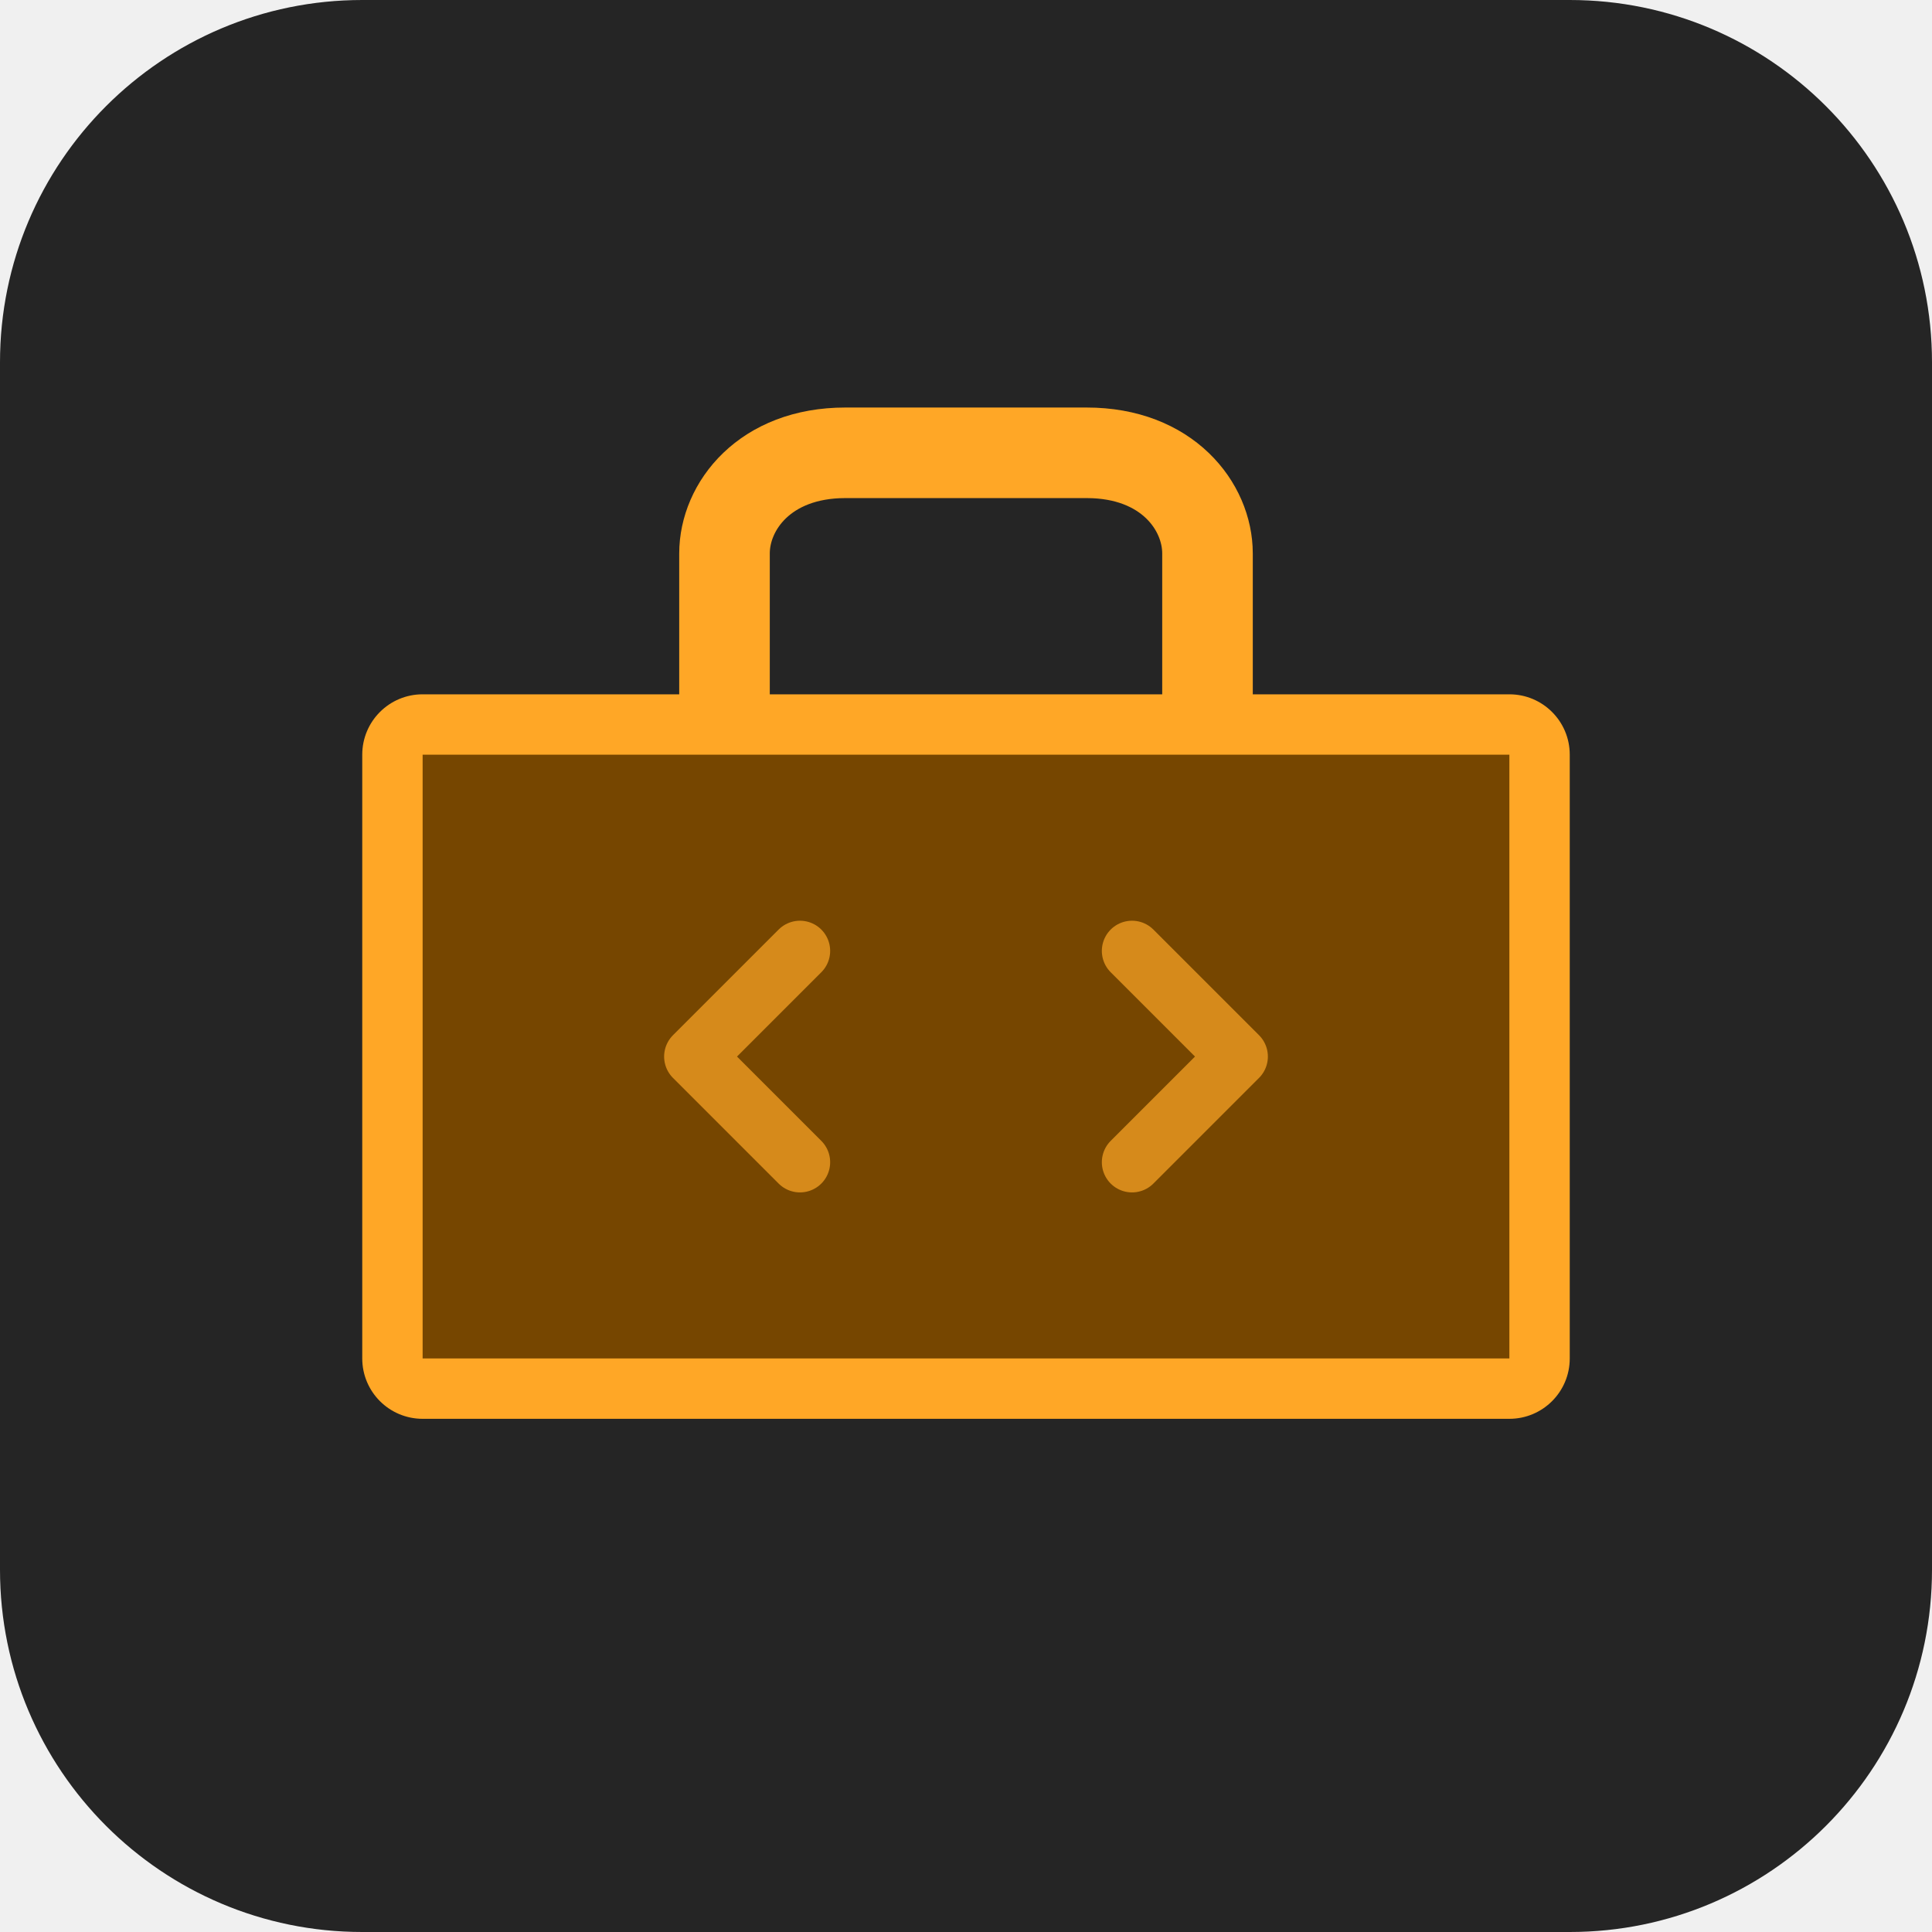
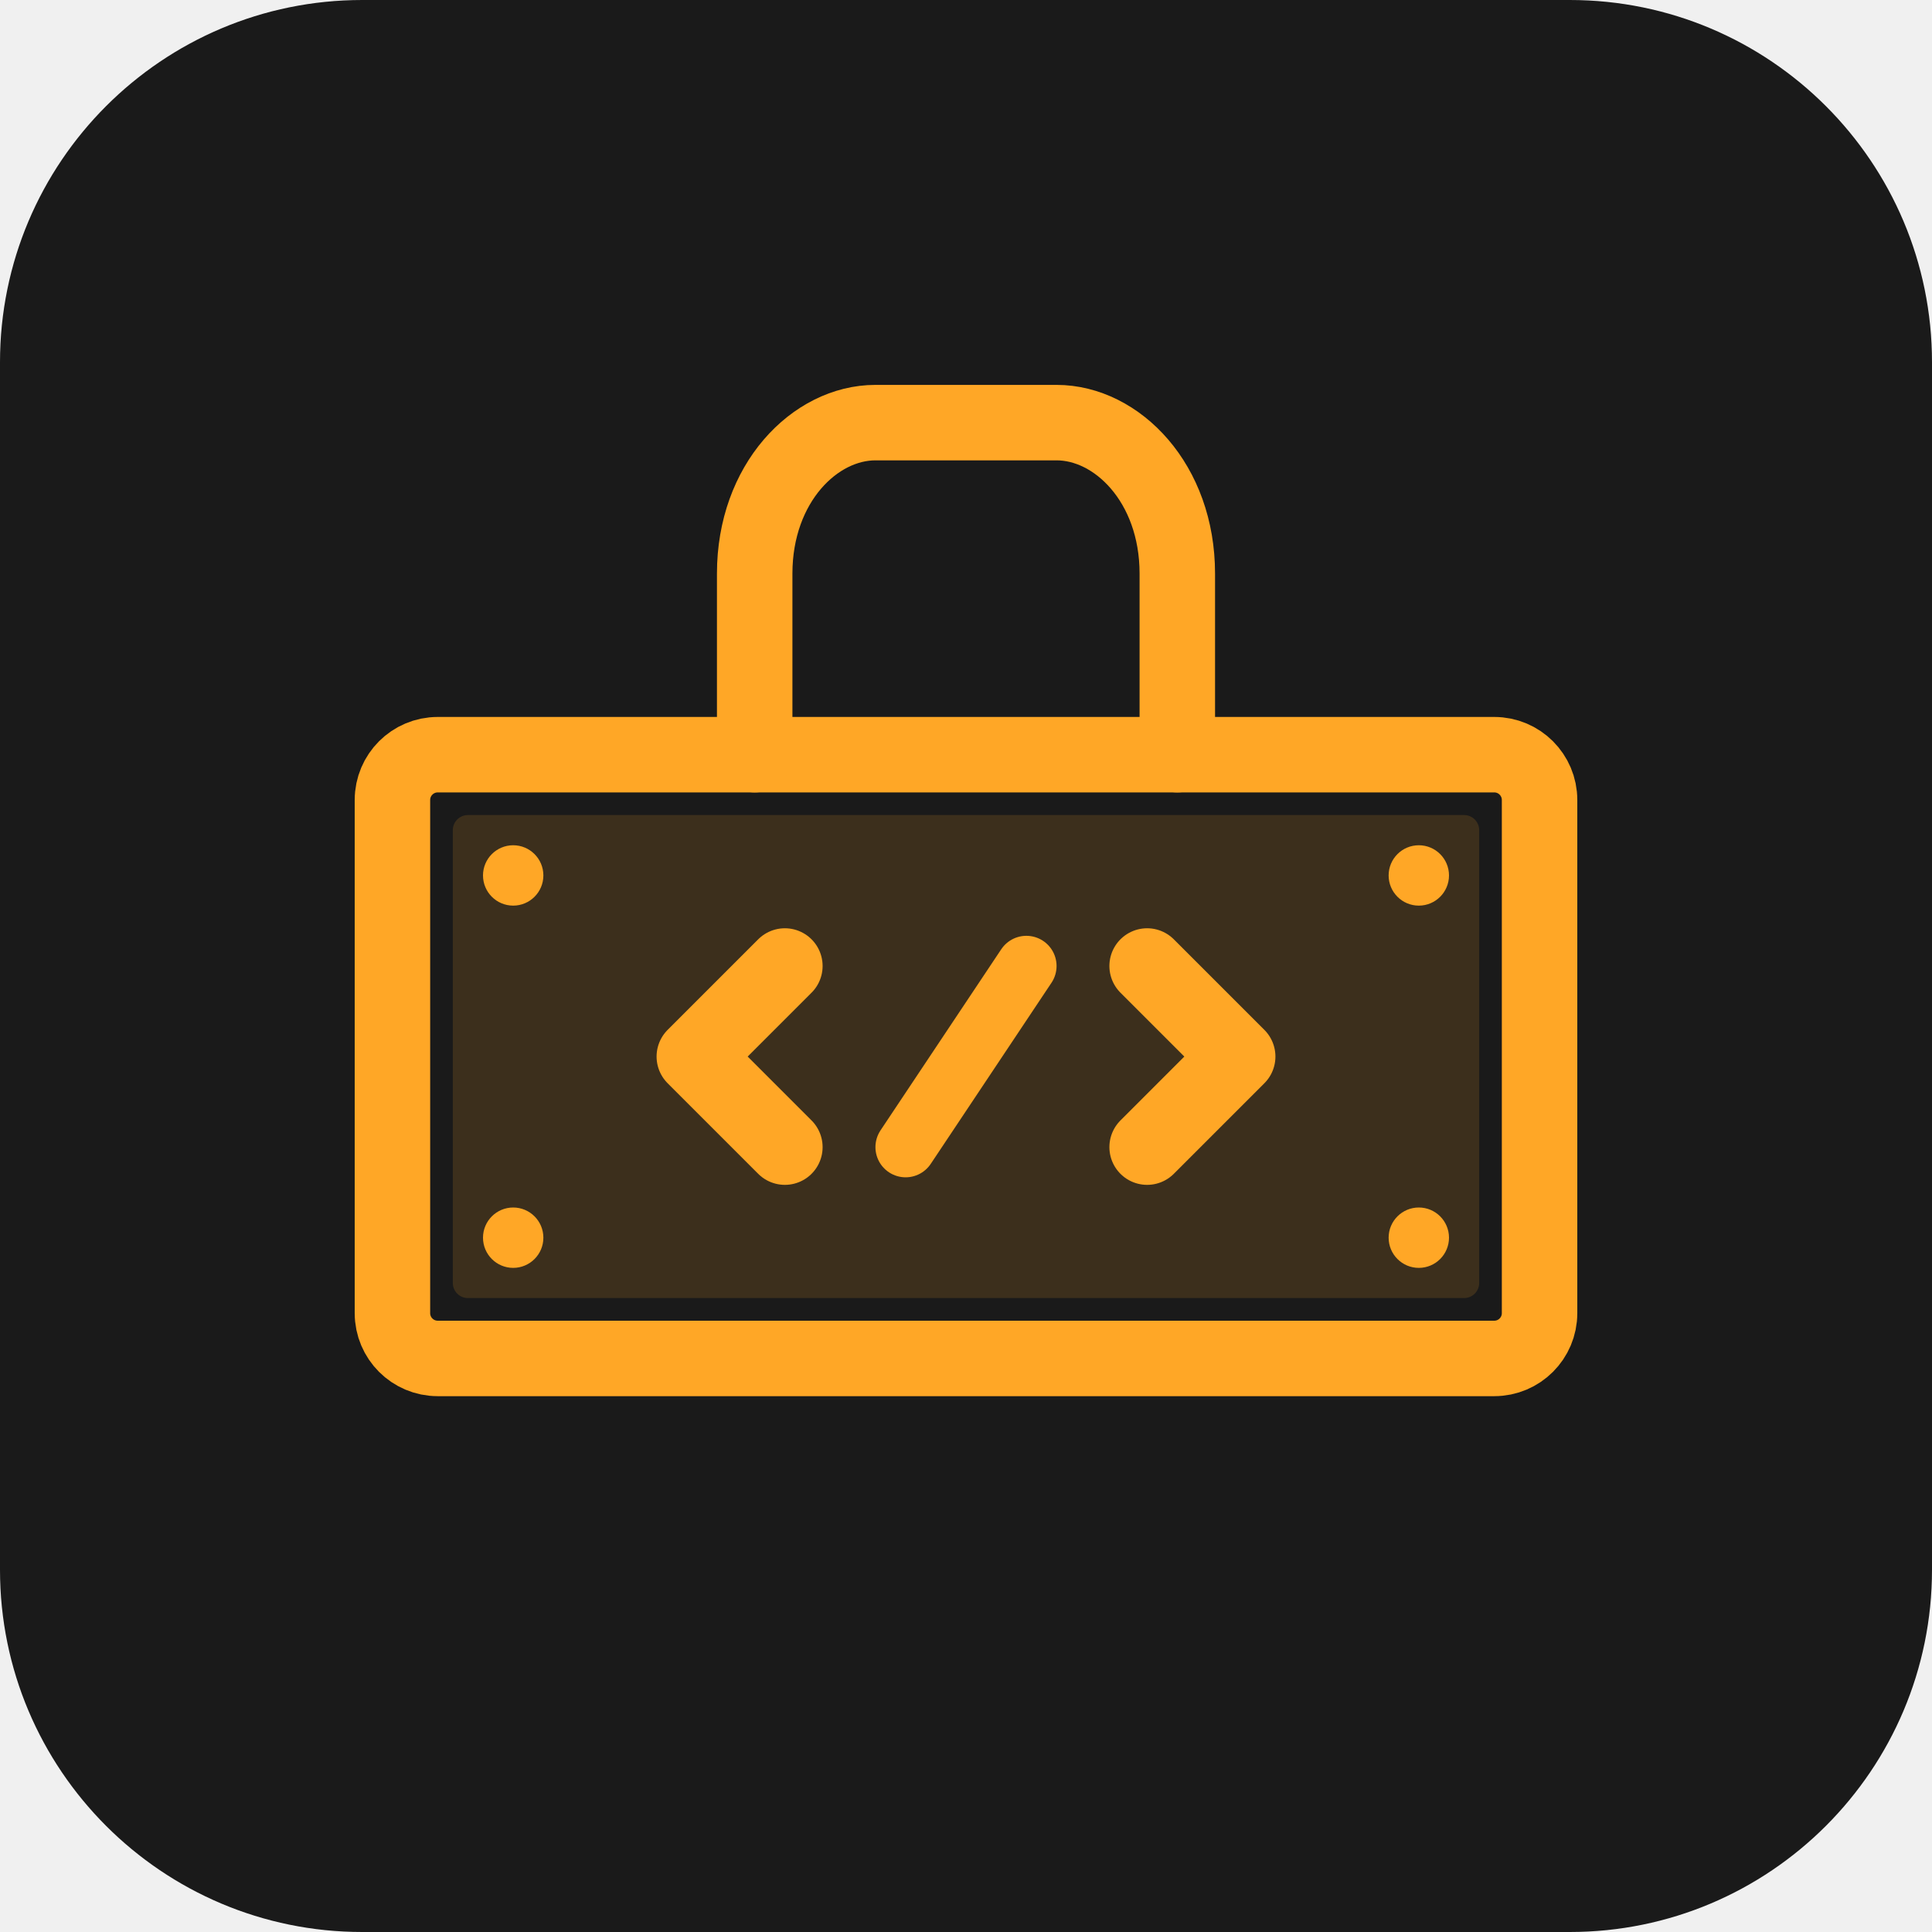
<svg xmlns="http://www.w3.org/2000/svg" width="64" height="64" viewBox="0 0 64 64" fill="none">
-   <g clip-path="url(#clip0_336_216)">
-     <path d="M52 0H12C5.373 0 0 5.373 0 12V52C0 58.627 5.373 64 12 64H52C58.627 64 64 58.627 64 52V12C64 5.373 58.627 0 52 0Z" fill="#252525" />
-     <path d="M50 23H14C12.895 23 12 23.895 12 25V45C12 46.105 12.895 47 14 47H50C51.105 47 52 46.105 52 45V25C52 23.895 51.105 23 50 23Z" fill="#FFA726" />
-     <path d="M50 25H14V45H50V25Z" fill="#764600" />
-     <path d="M24 23V18.333C24 16.778 25.333 15 28 15H36C38.667 15 40 16.778 40 18.333V23" stroke="#FFA726" stroke-width="3" stroke-linecap="round" />
-     <path opacity="0.7" d="M26.5 31.5L23 35L26.5 38.5" stroke="#FFA726" stroke-width="2" stroke-linecap="round" stroke-linejoin="round" />
-     <path opacity="0.7" d="M37.5 31.5L41 35L37.5 38.5" stroke="#FFA726" stroke-width="2" stroke-linecap="round" stroke-linejoin="round" />
+   <g clip-path="url(#clip0_340_238)">
+     <path d="M52 0H12C5.373 0 0 5.373 0 12V52C0 58.627 5.373 64 12 64H52C58.627 64 64 58.627 64 52V12C64 5.373 58.627 0 52 0Z" fill="#1A1A1A" />
+     <path d="M49.5 25H14.5C13.672 25 13 25.672 13 26.5V43.5C13 44.328 13.672 45 14.5 45H49.5C50.328 45 51 44.328 51 43.5V26.5C51 25.672 50.328 25 49.5 25Z" stroke="#FFA726" stroke-width="2.5" />
+     <path opacity="0.15" d="M48.5 27H15.5C15.224 27 15 27.224 15 27.5V42.5C15 42.776 15.224 43 15.5 43H48.5C48.776 43 49 42.776 49 42.5V27.5C49 27.224 48.776 27 48.5 27Z" fill="#FFA726" />
+     <path d="M25 25V19C25 16 27 14 29 14H35C37 14 39 16 39 19V25" stroke="#FFA726" stroke-width="2.5" stroke-linecap="round" />
+     <path d="M26 32L23 35L26 38" stroke="#FFA726" stroke-width="2.5" stroke-linecap="round" stroke-linejoin="round" />
+     <path d="M38 32L41 35L38 38" stroke="#FFA726" stroke-width="2.5" stroke-linecap="round" stroke-linejoin="round" />
+     <path d="M34 32L30 38" stroke="#FFA726" stroke-width="2" stroke-linecap="round" />
+     <path d="M17 30C17.552 30 18 29.552 18 29C18 28.448 17.552 28 17 28C16.448 28 16 28.448 16 29C16 29.552 16.448 30 17 30Z" fill="#FFA726" />
+     <path d="M17 42C17.552 42 18 41.552 18 41C18 40.448 17.552 40 17 40C16.448 40 16 40.448 16 41C16 41.552 16.448 42 17 42Z" fill="#FFA726" />
+     <path d="M47 30C47.552 30 48 29.552 48 29C48 28.448 47.552 28 47 28C46.448 28 46 28.448 46 29C46 29.552 46.448 30 47 30Z" fill="#FFA726" />
+     <path d="M47 42C47.552 42 48 41.552 48 41C48 40.448 47.552 40 47 40C46.448 40 46 40.448 46 41C46 41.552 46.448 42 47 42Z" fill="#FFA726" />
  </g>
  <defs>
-     <clipPath id="clip0_336_216">
+     <clipPath id="clip0_340_238">
      <rect width="64" height="64" fill="white" />
    </clipPath>
  </defs>
</svg>
